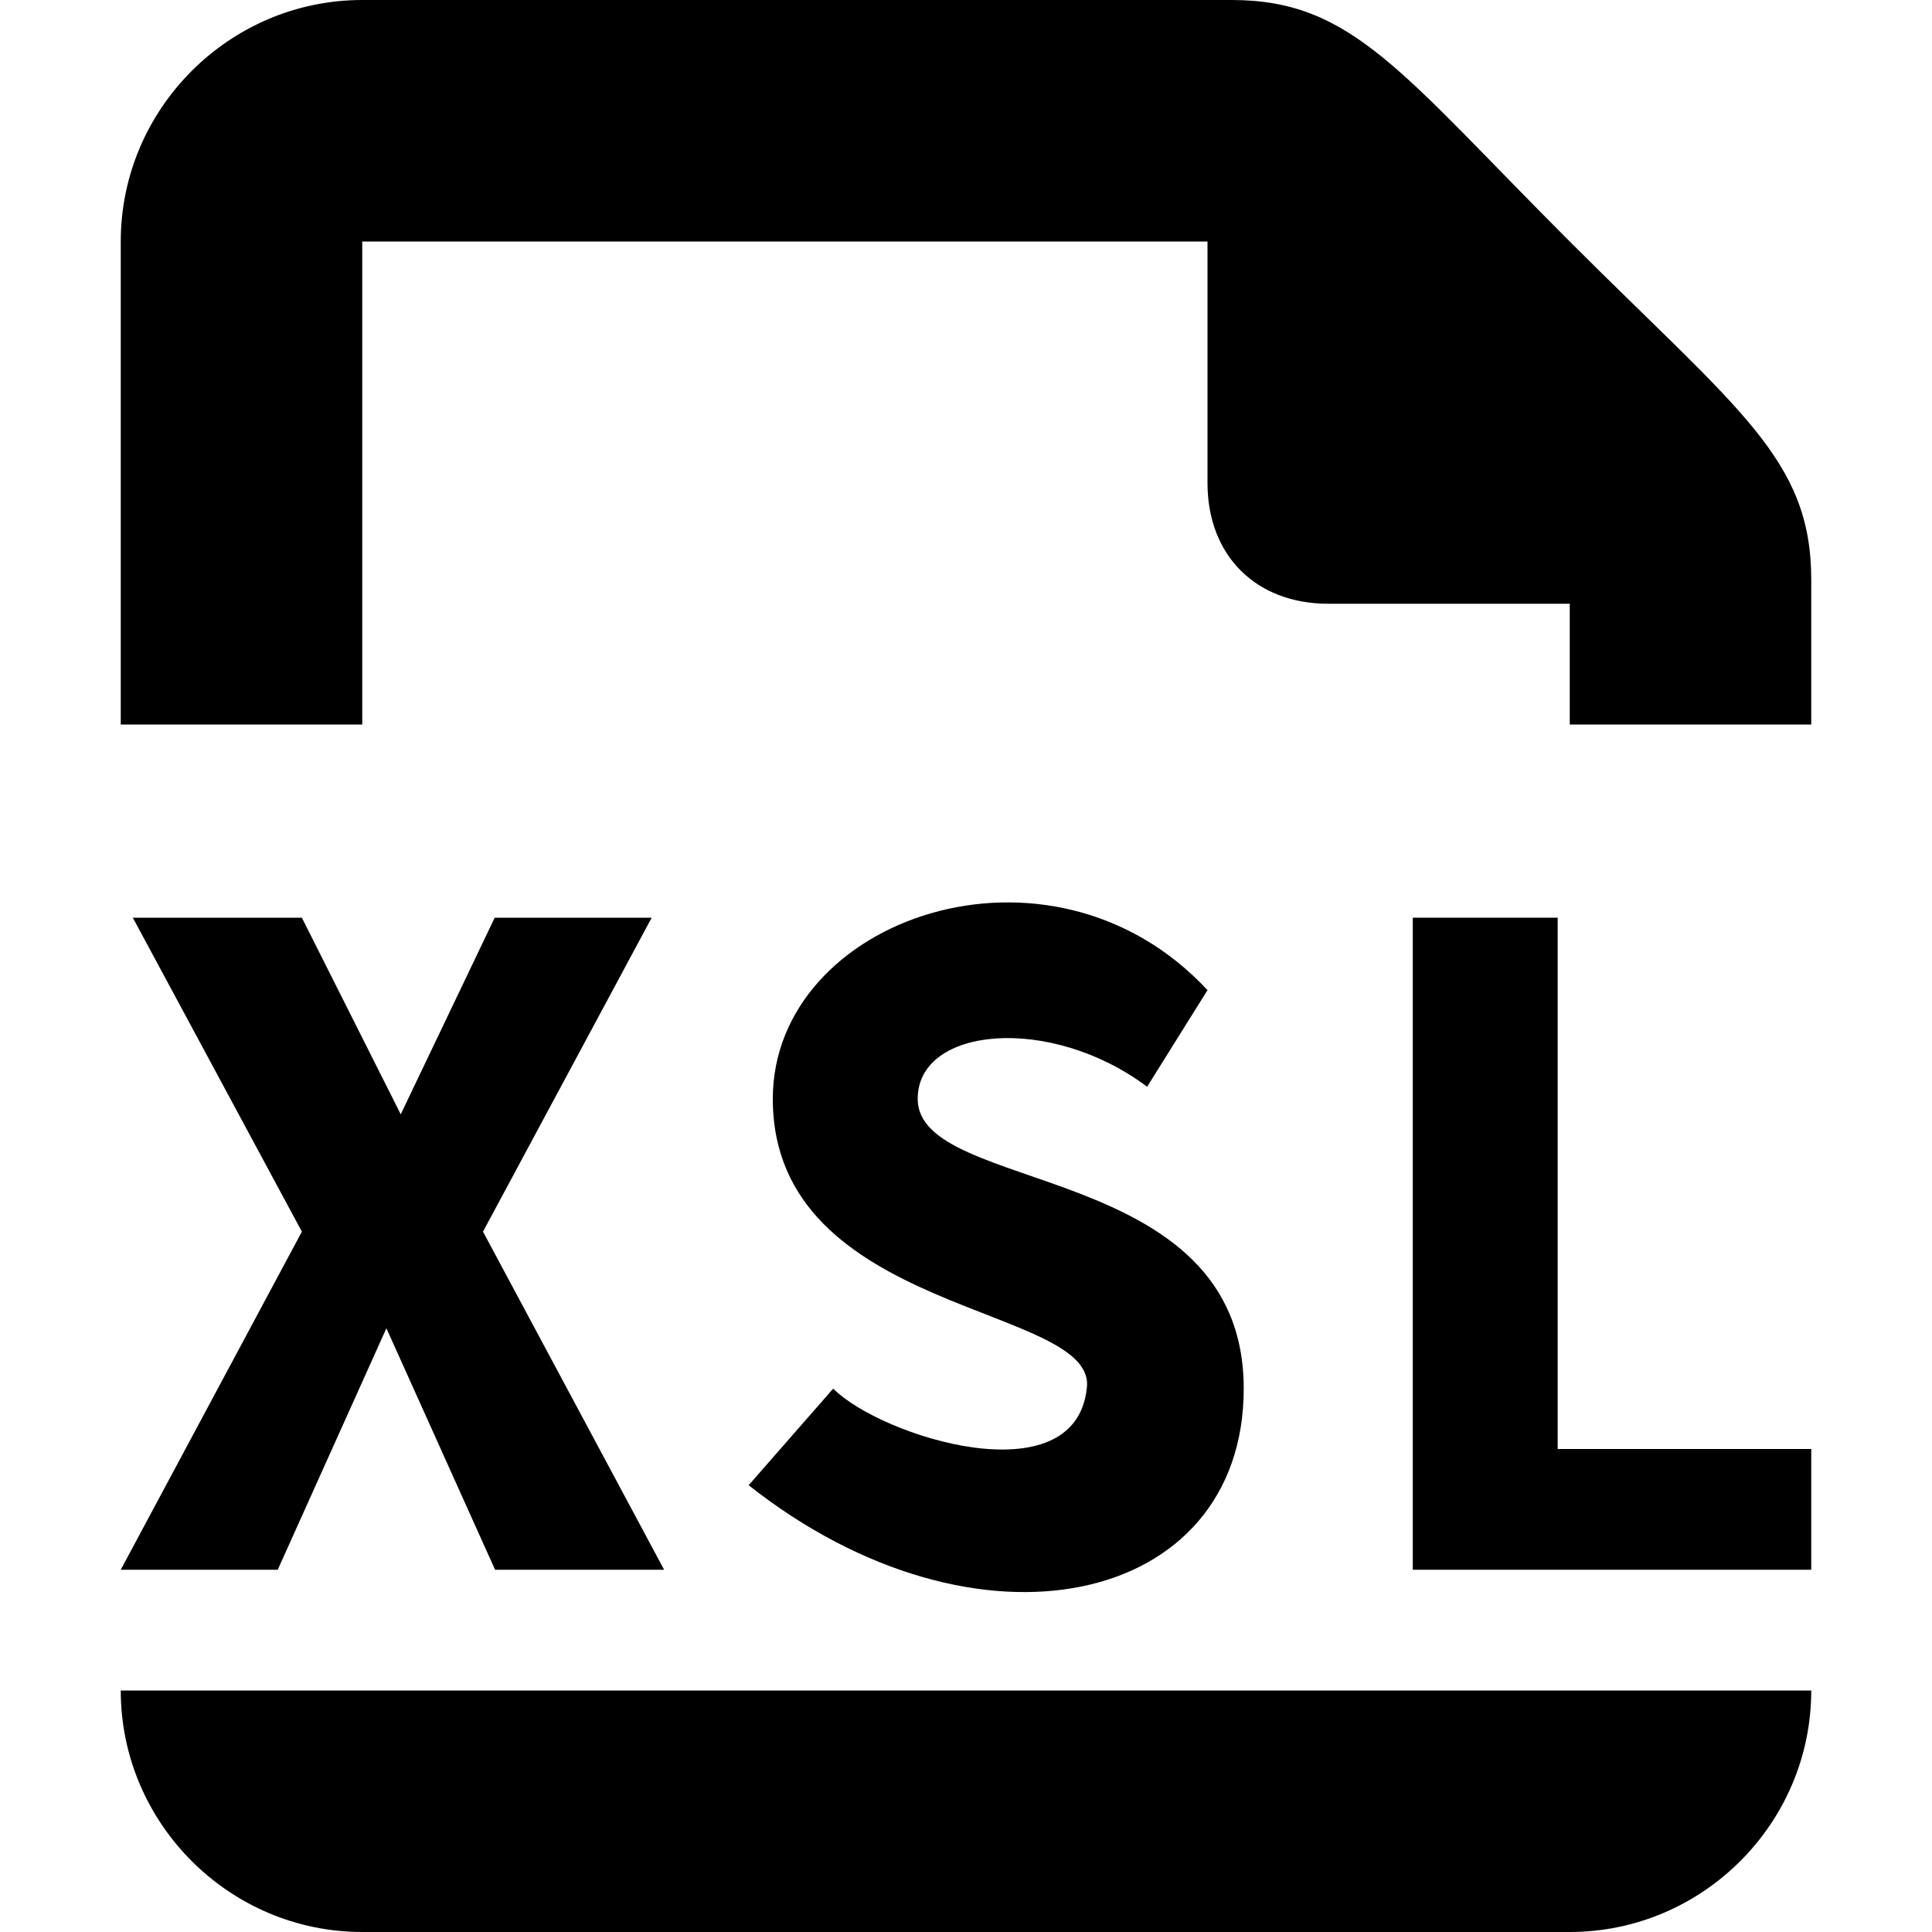
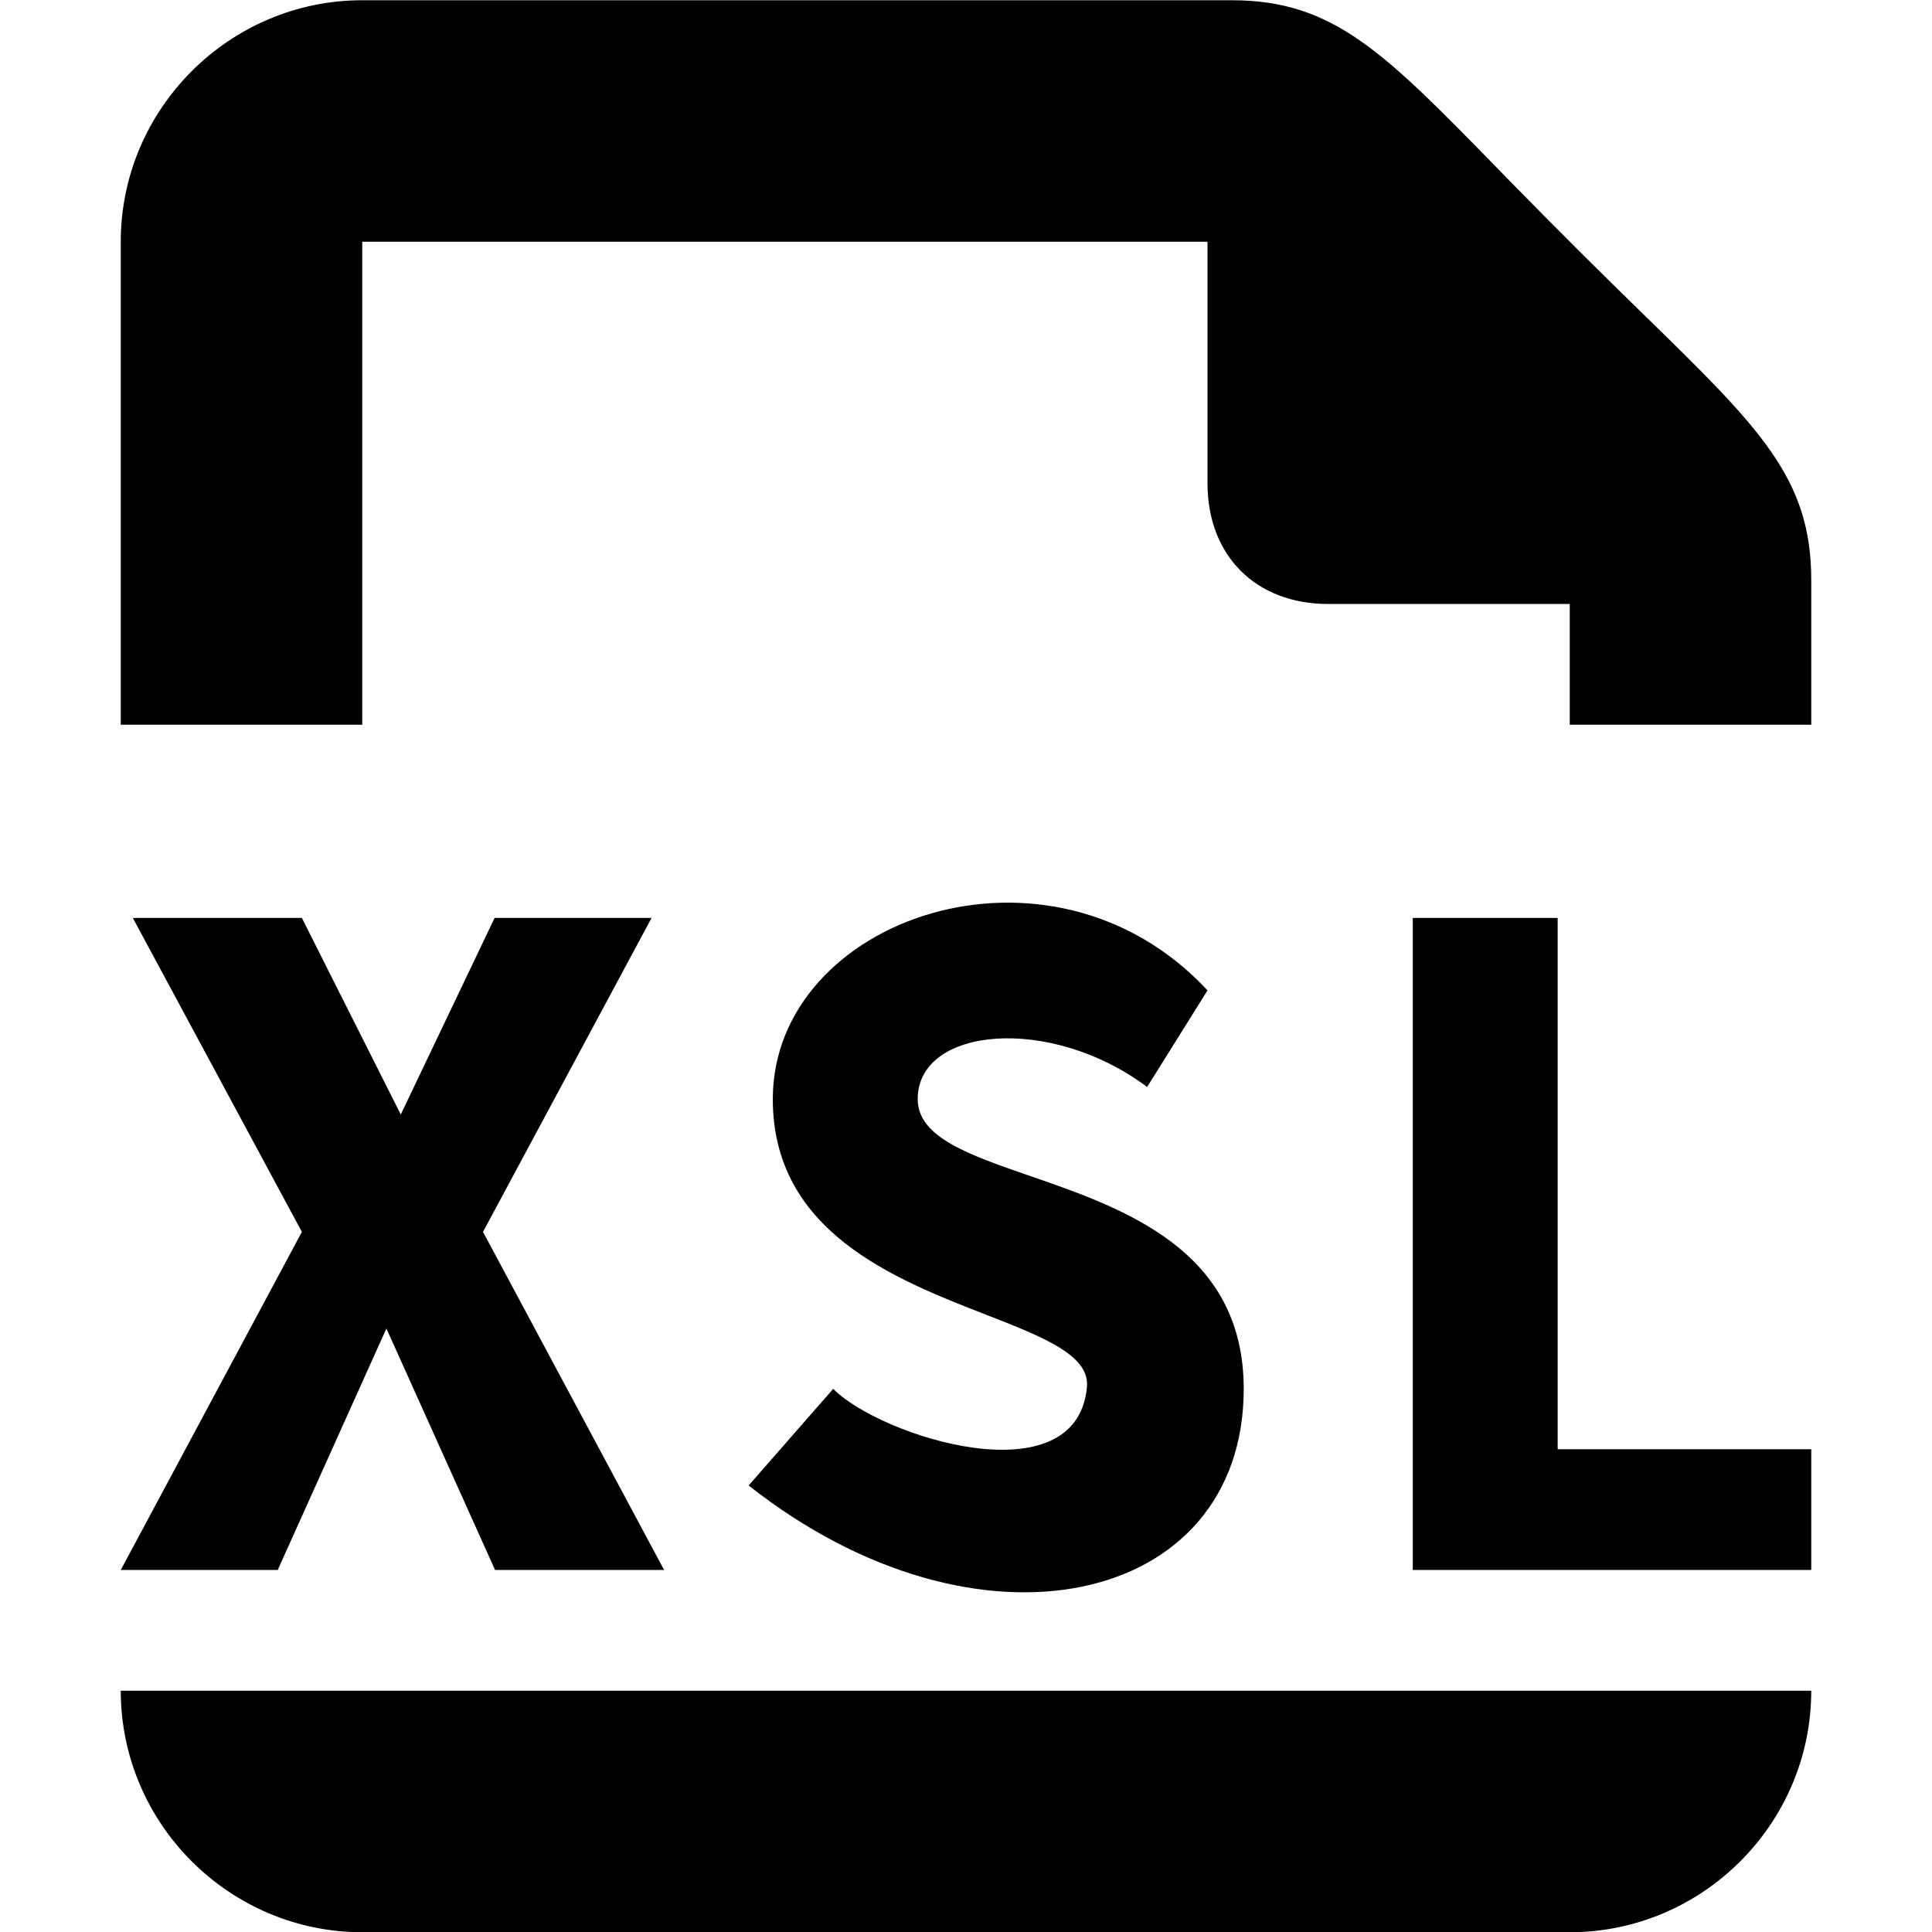
- <svg xmlns="http://www.w3.org/2000/svg" viewBox="0 0 512 512">
-   <path class="lexicon-icon-outline file-xsl-border1" d="M96,192V64h224v64c0,19.2,12.8,32,32,32h64v32h64v-38.4c0-32-19.2-44.8-64-89.6S358.4,0,326.4,0H96C60.8,0,32,28.8,32,64v128H96z" />
-   <path class="lexicon-icon-outline file-xsl-border2" d="M32,448c0,35.2,28.8,64,64,64h320c35.2,0,64-28.8,64-64H32z" />
-   <path class="lexicon-icon-outline file-xsl-x" d="M80,326.4l-44.8-83.2H80l26.2,52.1l24.9-52.1h41.6L128,326.4l48,89.6h-44.8l-28.8-64l0,0l-28.8,64H32L80,326.4z" />
-   <path class="lexicon-icon-outline file-xsl-s" d="M198.4,393.6l22.4-25.6c12.8,12.8,64,28.8,67.2,0c3.2-22.4-83.2-19.2-83.2-76.8c0-48,73.6-73.6,115.2-28.8L304,288c-25.6-19.2-60.8-16-60.8,3.2c0,25.6,86.4,16,86.4,76.8C329.6,425.6,259.2,441.6,198.4,393.6z" />
-   <path class="lexicon-icon-outline file-xsl-l" d="M374.4,243.2h38.4V384H480v32H374.4V243.2z" />
+ <svg xmlns="http://www.w3.org/2000/svg" viewBox="0 0 16 16">
+   <path d="M3 6.002v-4h7v2c0 .6.4 1 1 1h2v1h2v-1.2c0-.844-.427-1.26-1.402-2.211a64.433 64.433 0 0 1-1.02-1.016l-.101-.103-.068-.07C11.46.43 11.043.002 10.2.002H3c-1.1 0-2 .9-2 2v4h2Zm-2 8c0 1.1.9 2 2 2h10c1.1 0 2-.9 2-2H1Zm.1-6.4 1.4 2.6-1.5 2.8h1.3l.9-2 .9 2h1.4l-1.5-2.8 1.396-2.6h-1.3L3.319 9.23 2.5 7.602H1.1Zm5.1 4.7.7-.8c.4.4 2 .9 2.1 0 .04-.273-.349-.425-.836-.615-.76-.296-1.764-.688-1.764-1.785 0-1.5 2.3-2.3 3.6-.9l-.5.8c-.8-.6-1.9-.5-1.9.1 0 .315.419.46.925.635.782.27 1.775.613 1.775 1.765 0 1.8-2.2 2.3-4.1.8Zm6.7-4.7h-1.2v5.4H15v-1h-2.1v-4.4Z" />
</svg>
